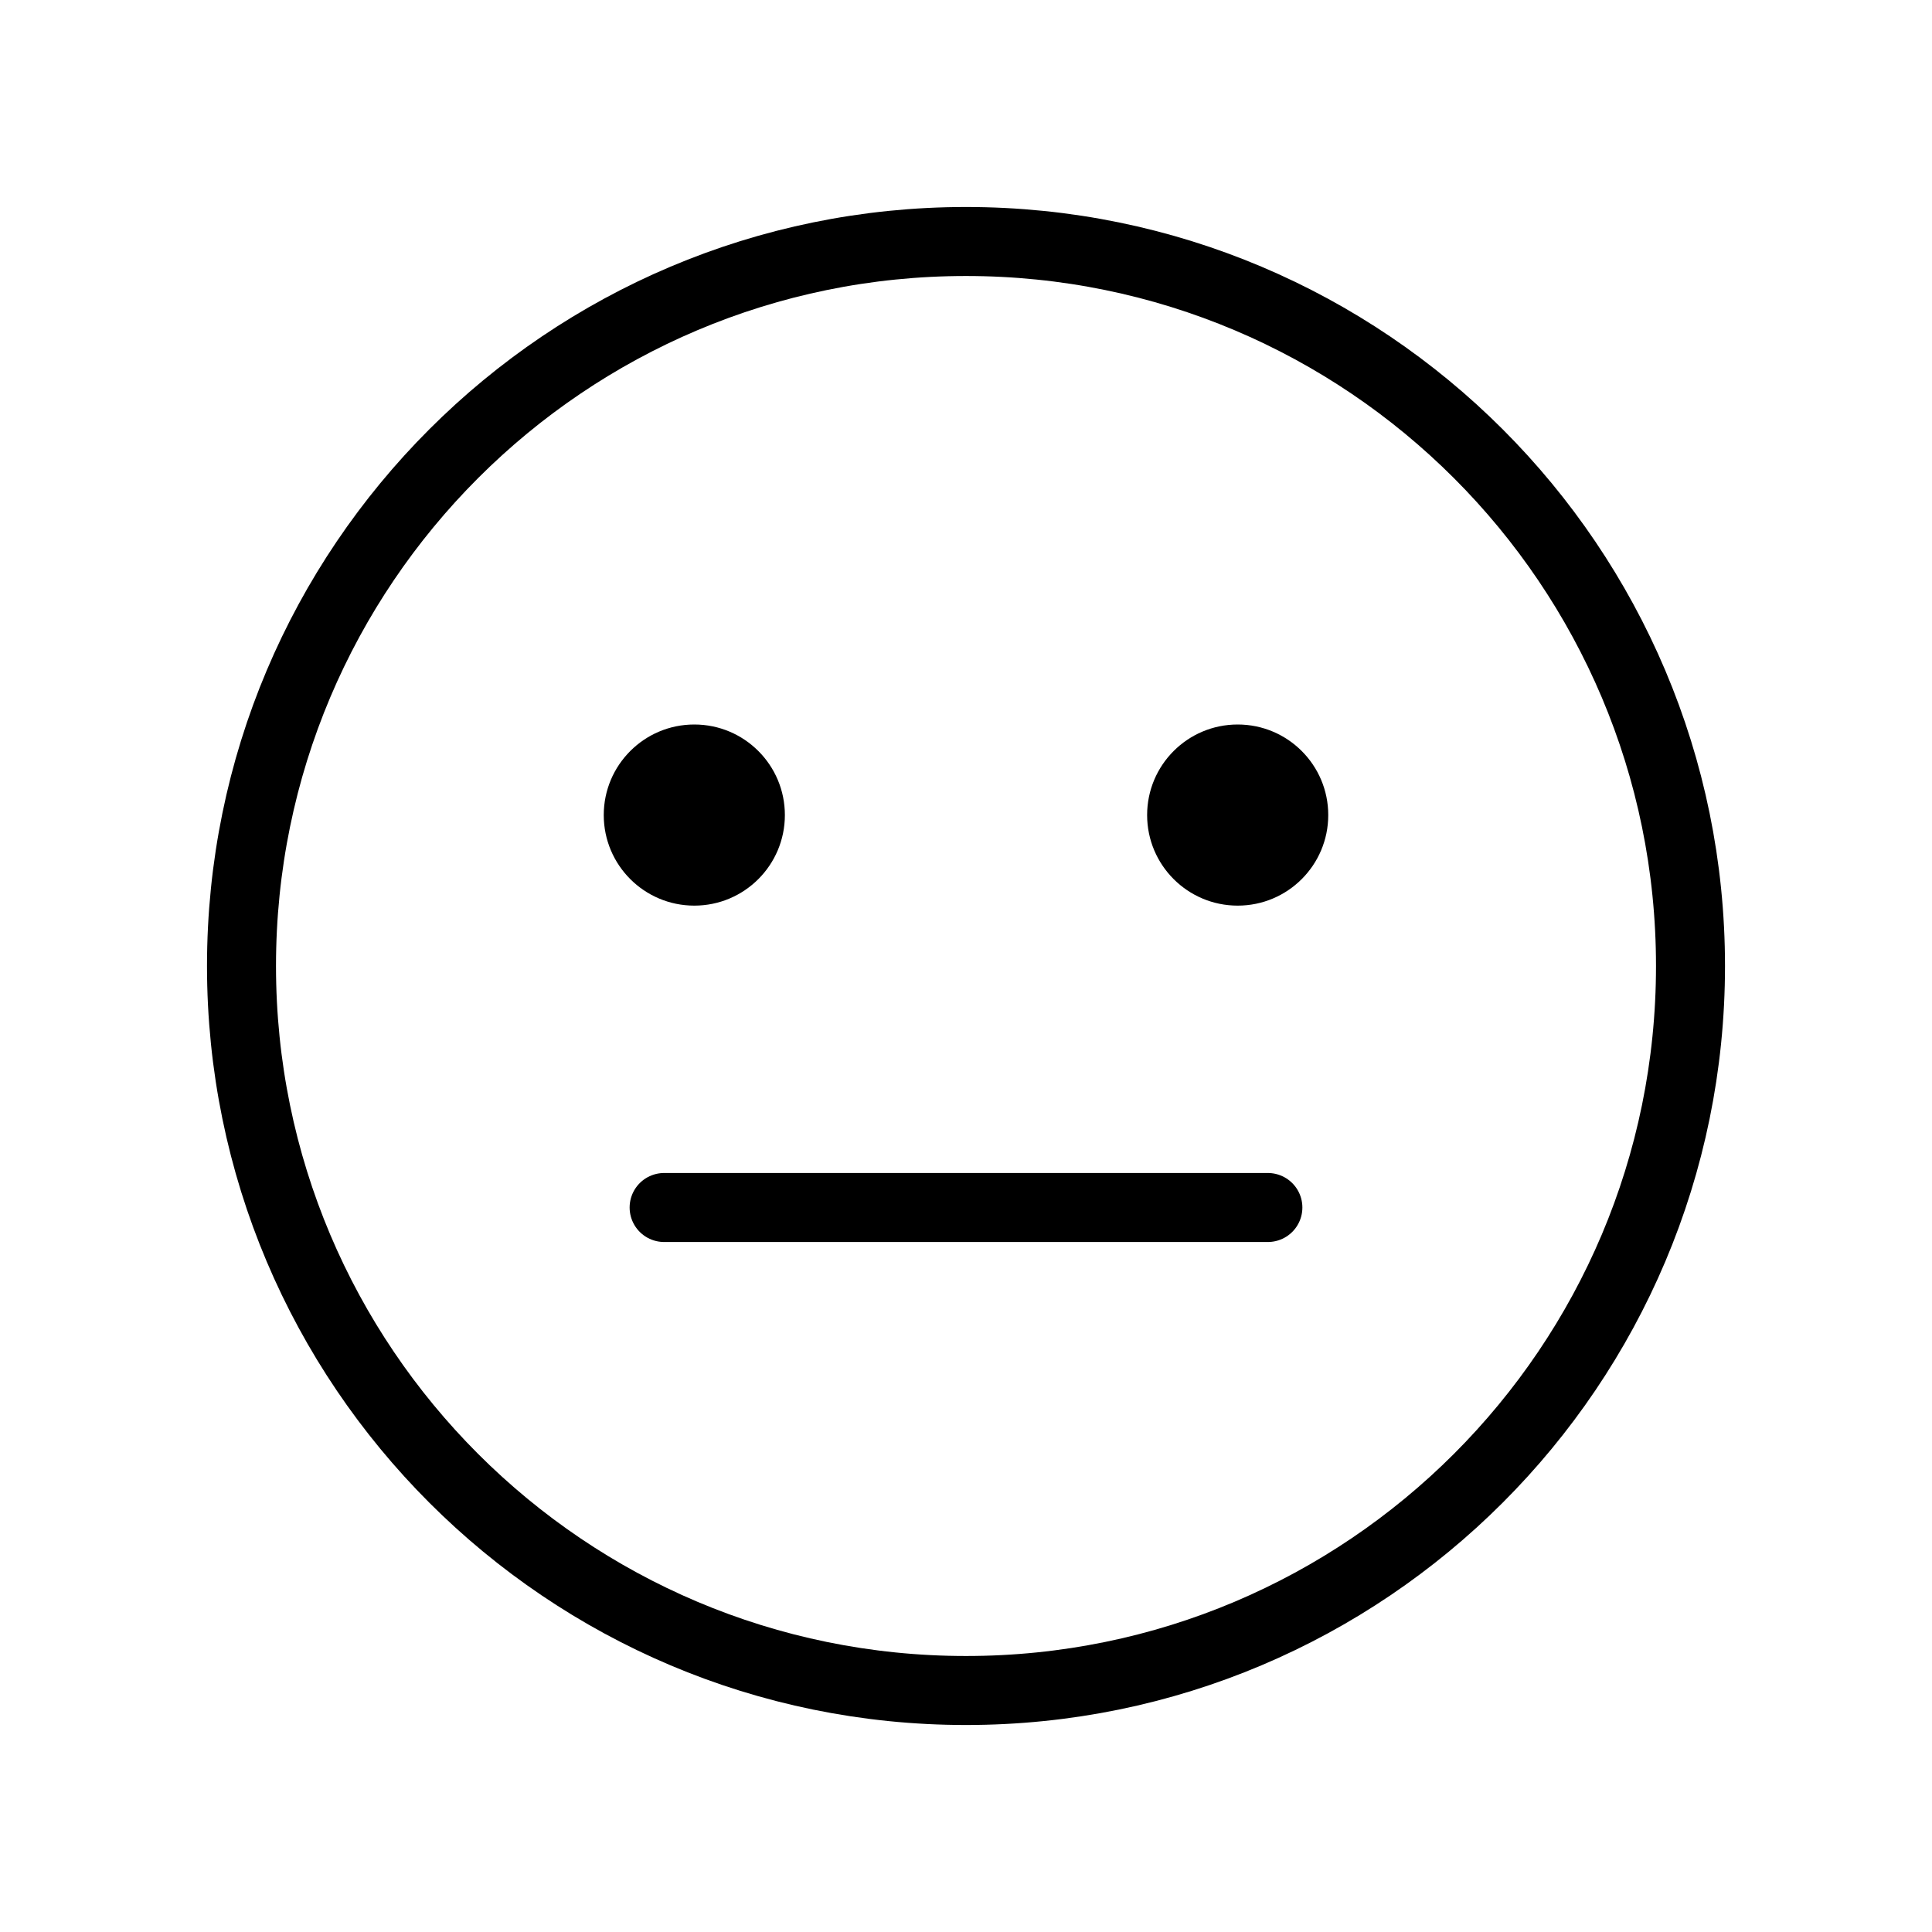
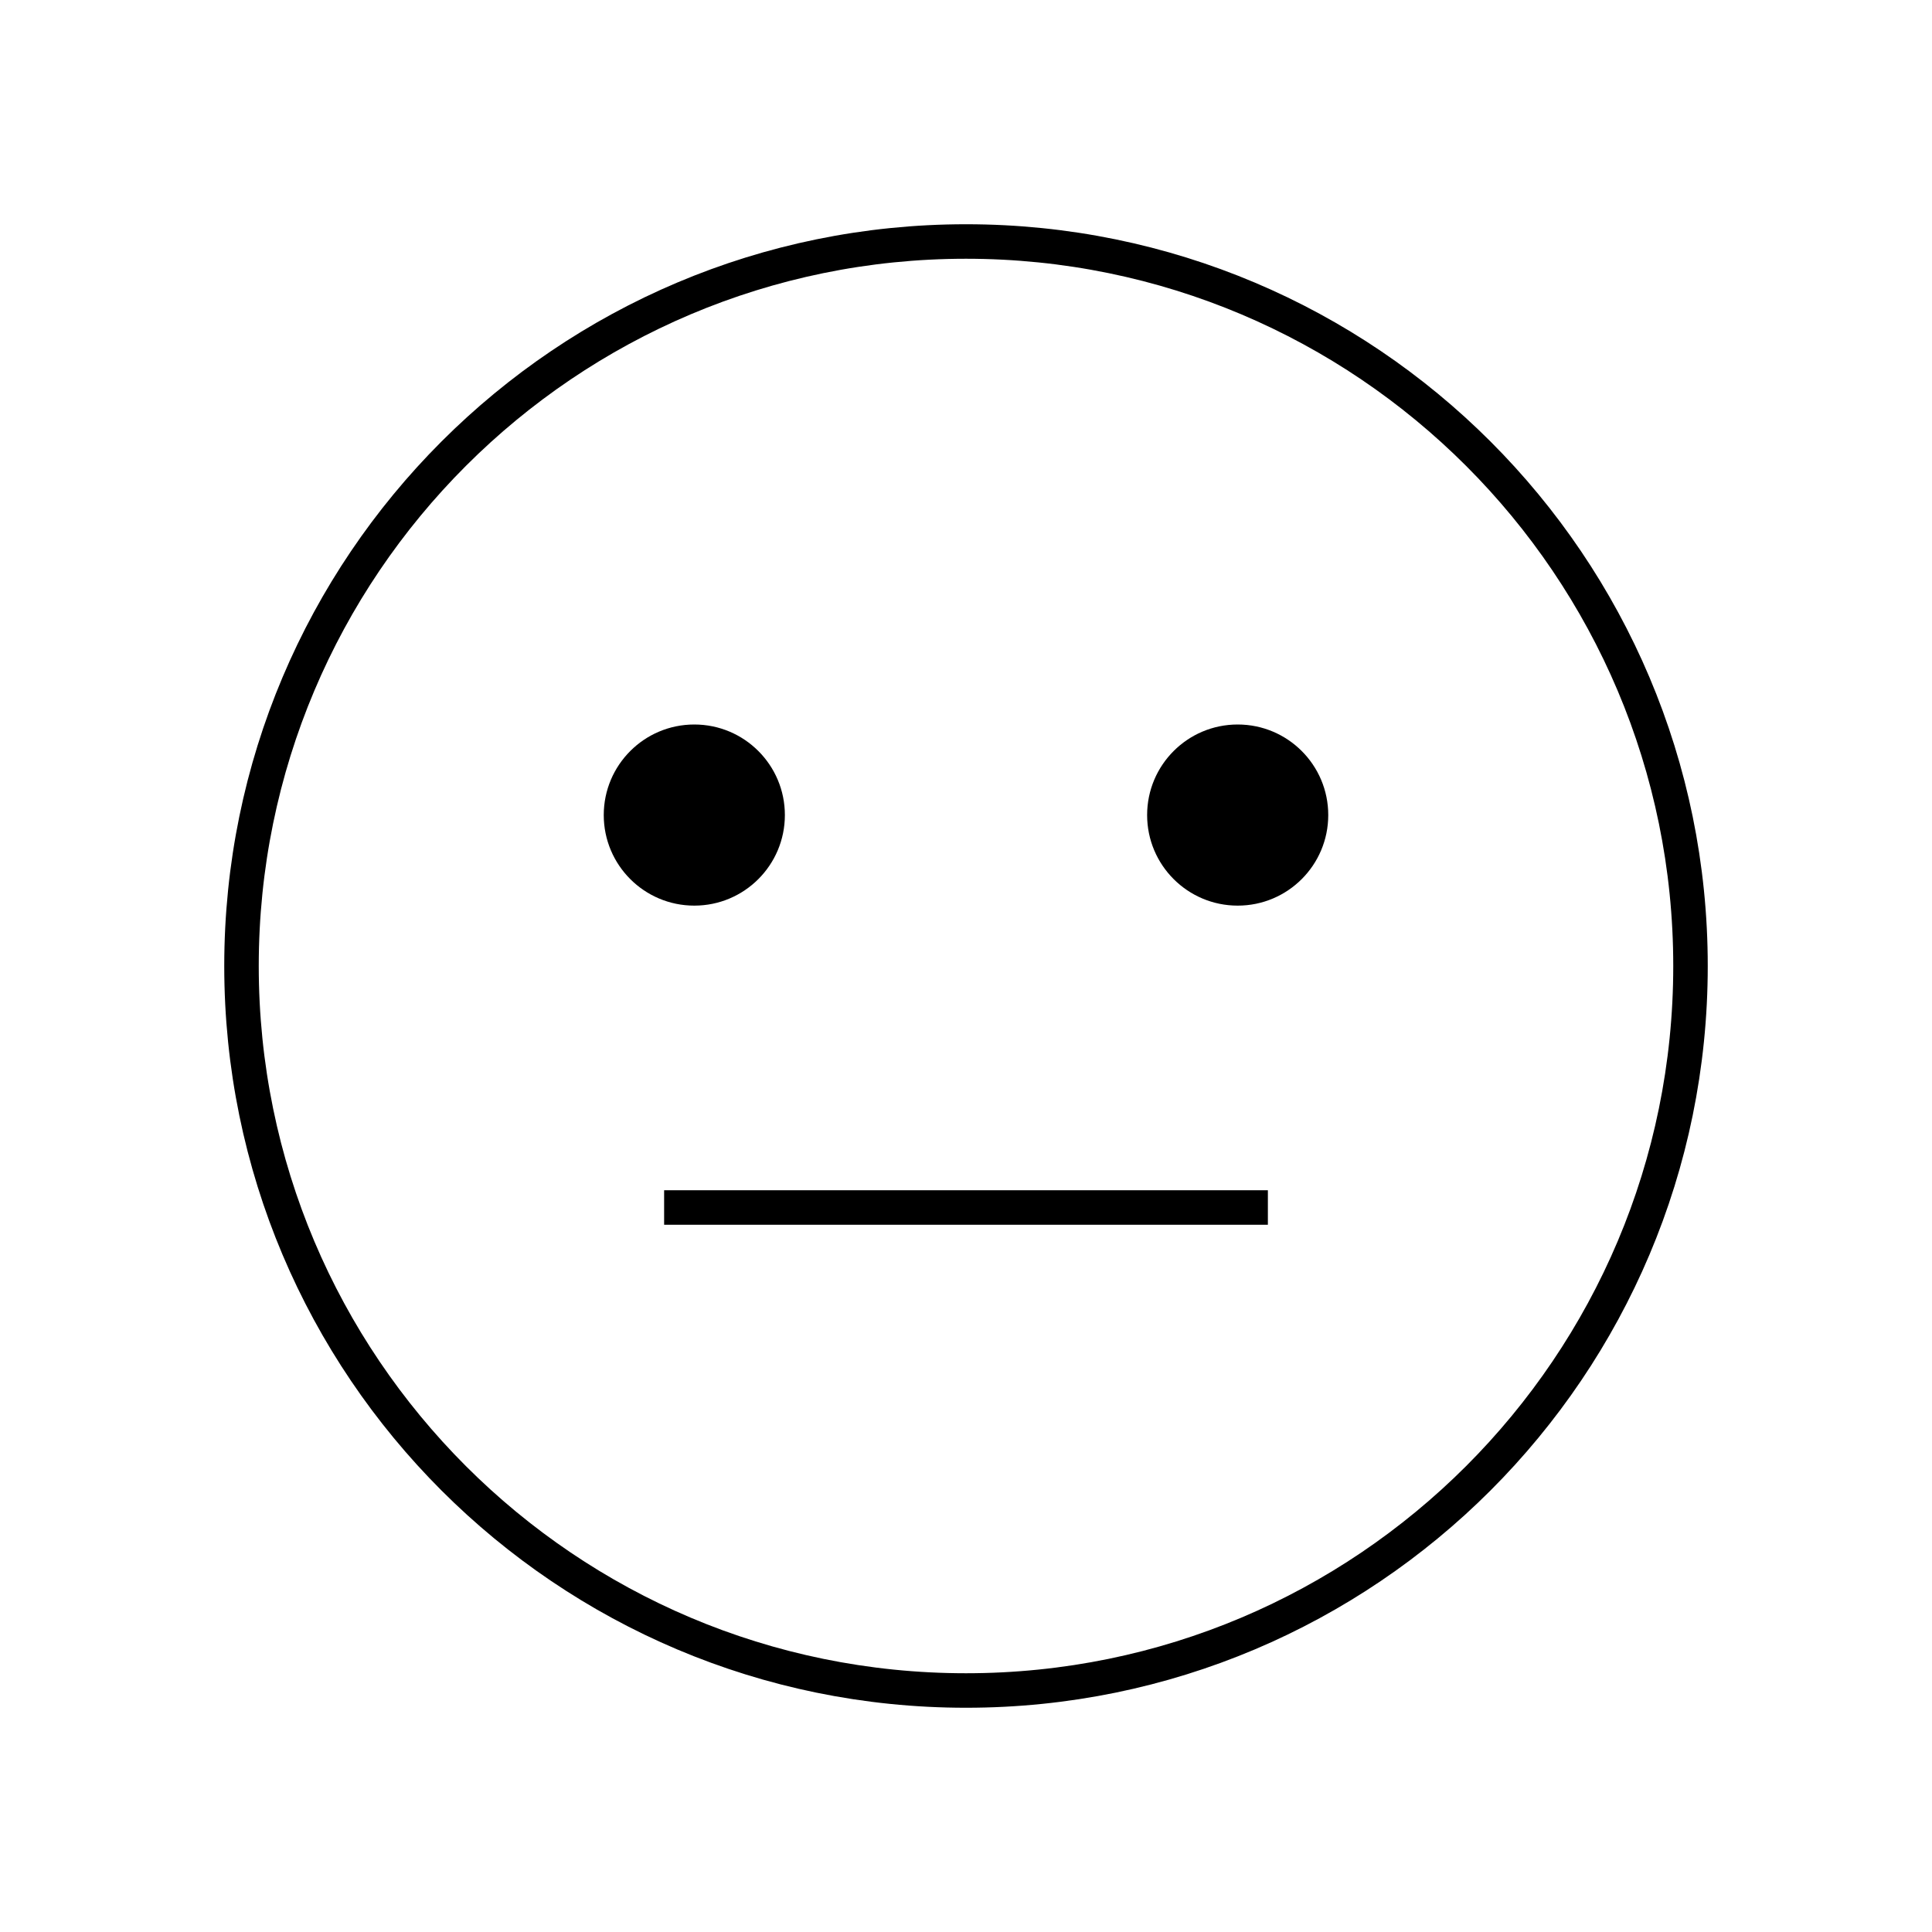
<svg xmlns="http://www.w3.org/2000/svg" width="56" height="56" viewBox="0 0 56 56" fill="none">
-   <path d="M28 49C39.598 49 49 39.598 49 28C49 16.402 39.598 7 28 7C16.402 7 7 16.402 7 28C7 39.598 16.402 49 28 49Z" stroke="black" stroke-width="2" stroke-miterlimit="10" />
-   <path d="M19.25 35H36.75" stroke="black" stroke-width="2" stroke-linecap="round" stroke-linejoin="round" />
+   <path d="M28 49C39.598 49 49 39.598 49 28C49 16.402 39.598 7 28 7C16.402 7 7 16.402 7 28C7 39.598 16.402 49 28 49Z" stroke="black" strokeWidth="2" strokeMiterlimit="10" />
+   <path d="M19.25 35H36.75" stroke="black" strokeWidth="2" strokeLinecap="round" strokeLinejoin="round" />
  <path d="M20.125 26.25C21.575 26.25 22.75 25.075 22.75 23.625C22.75 22.175 21.575 21 20.125 21C18.675 21 17.5 22.175 17.5 23.625C17.5 25.075 18.675 26.25 20.125 26.25Z" fill="black" />
  <path d="M35.875 26.25C37.325 26.25 38.5 25.075 38.5 23.625C38.5 22.175 37.325 21 35.875 21C34.425 21 33.25 22.175 33.25 23.625C33.25 25.075 34.425 26.25 35.875 26.25Z" fill="black" />
</svg>
